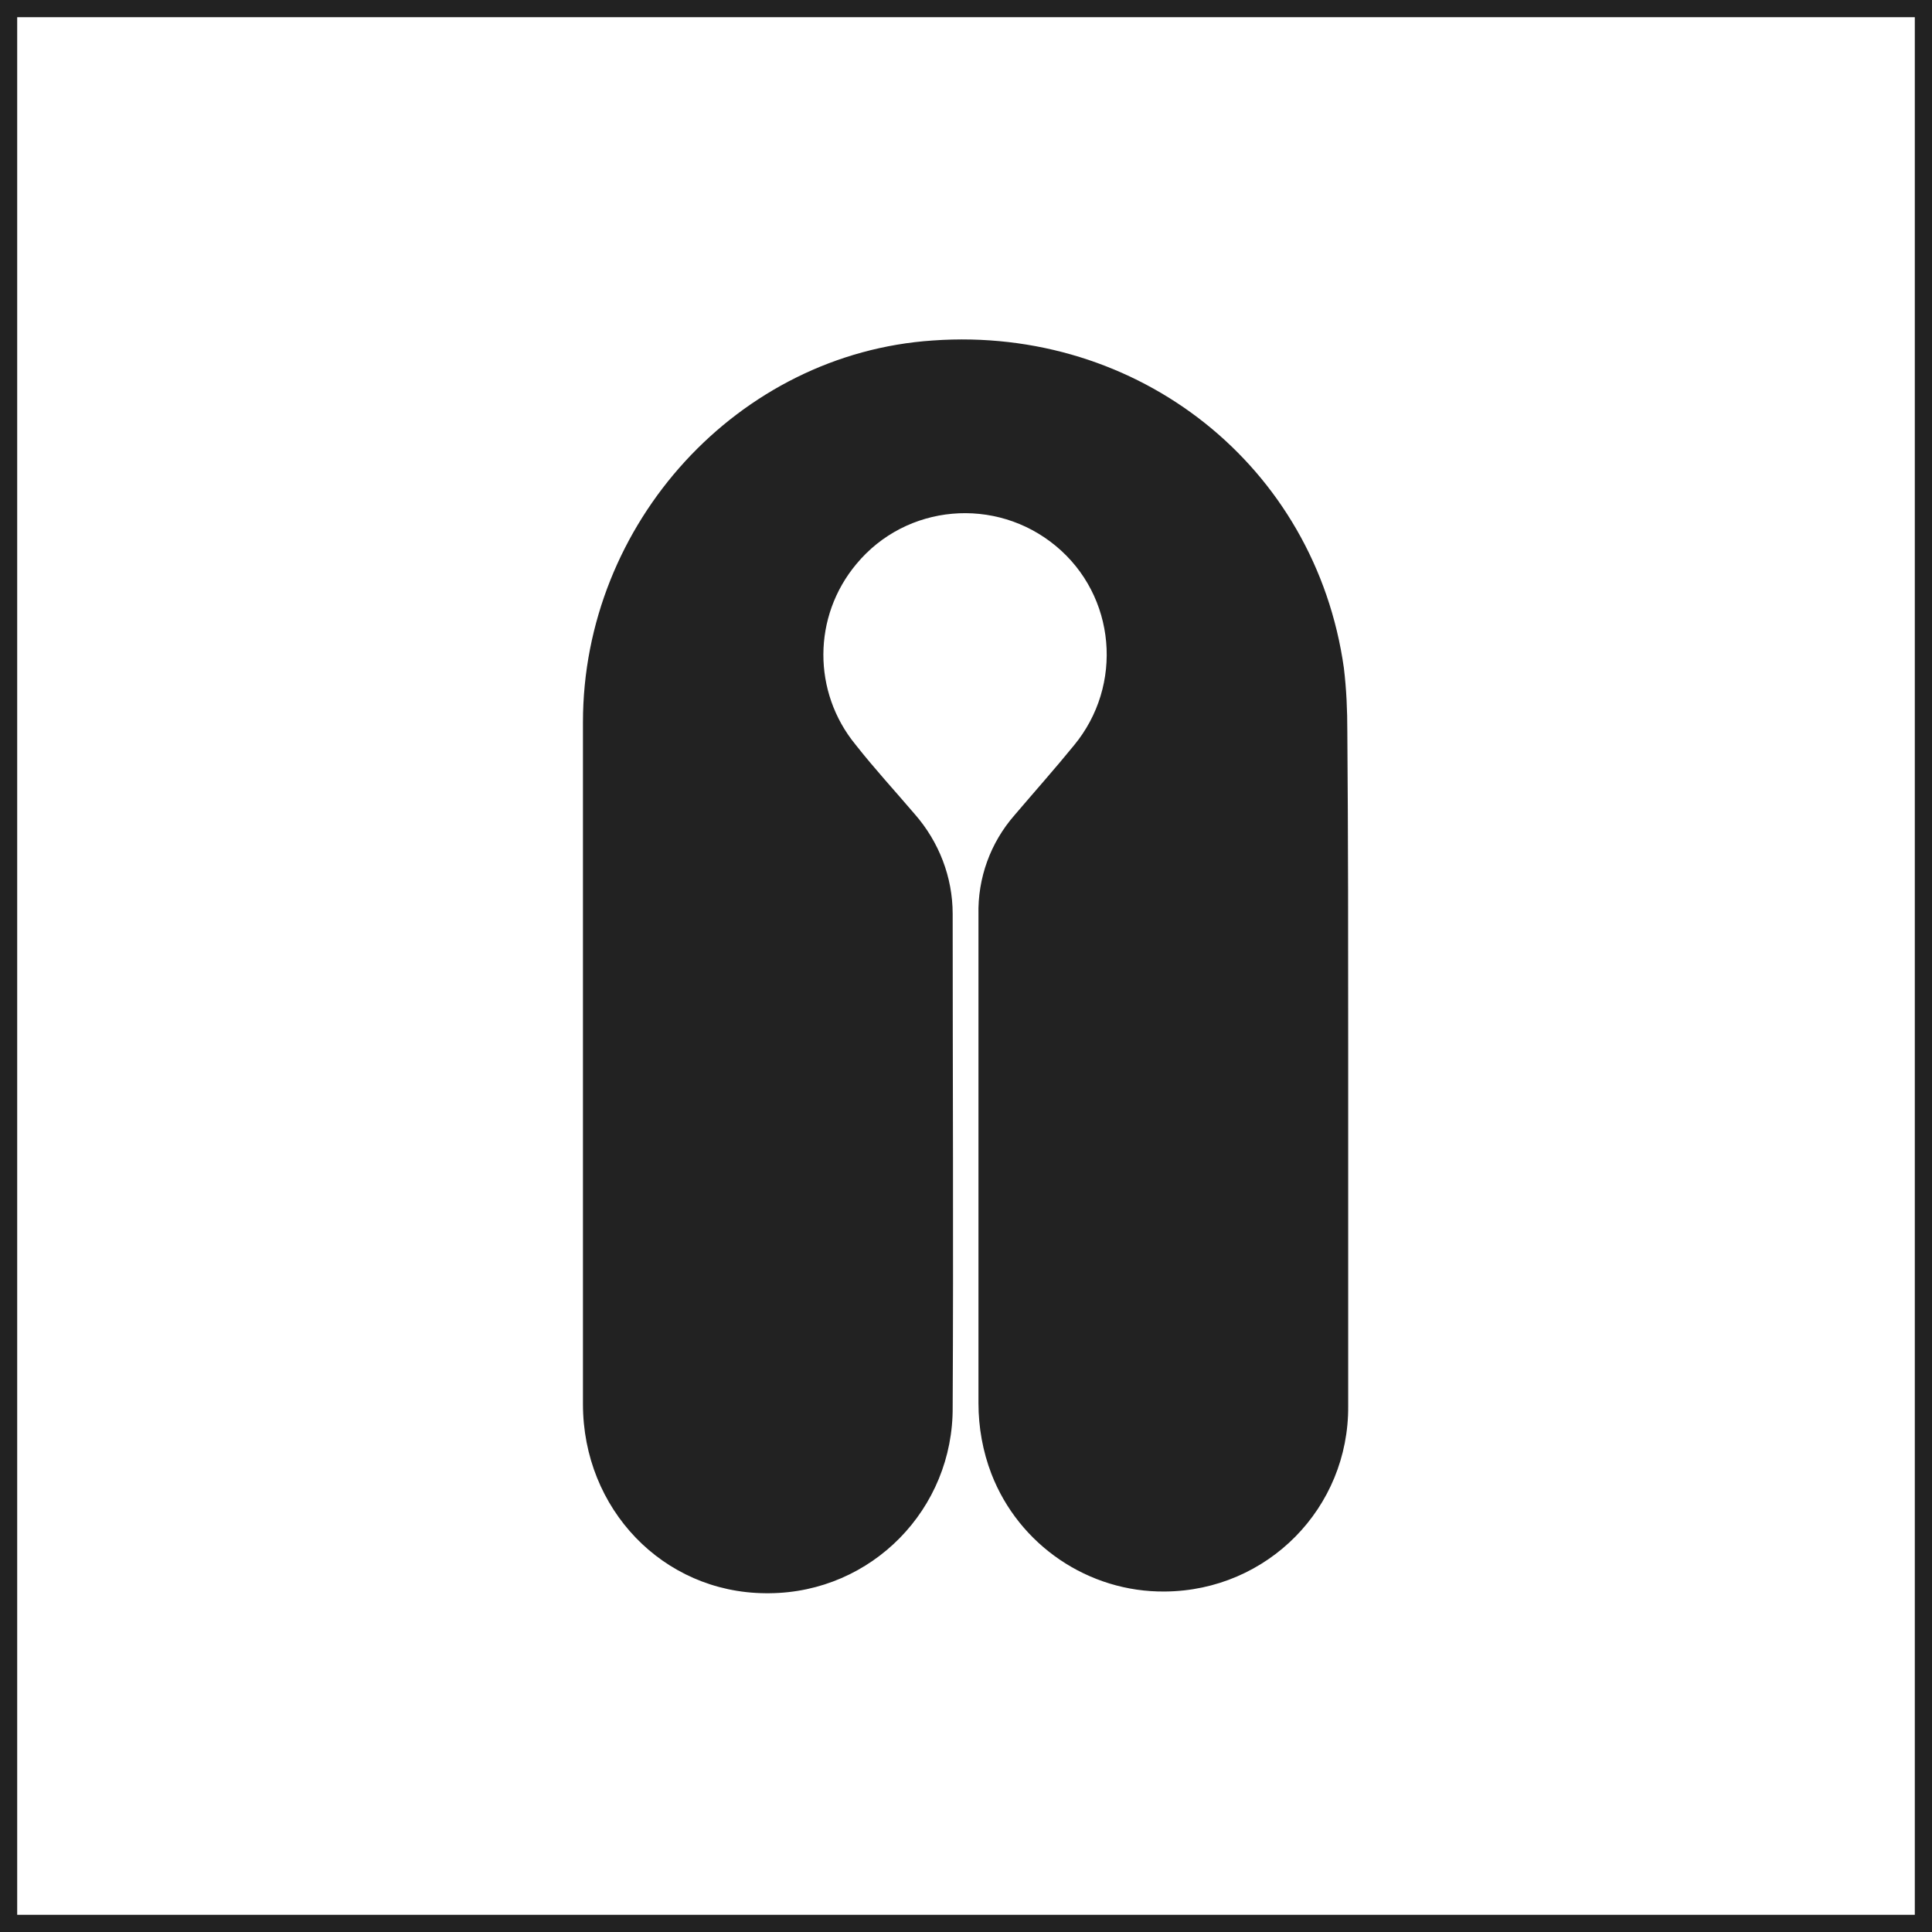
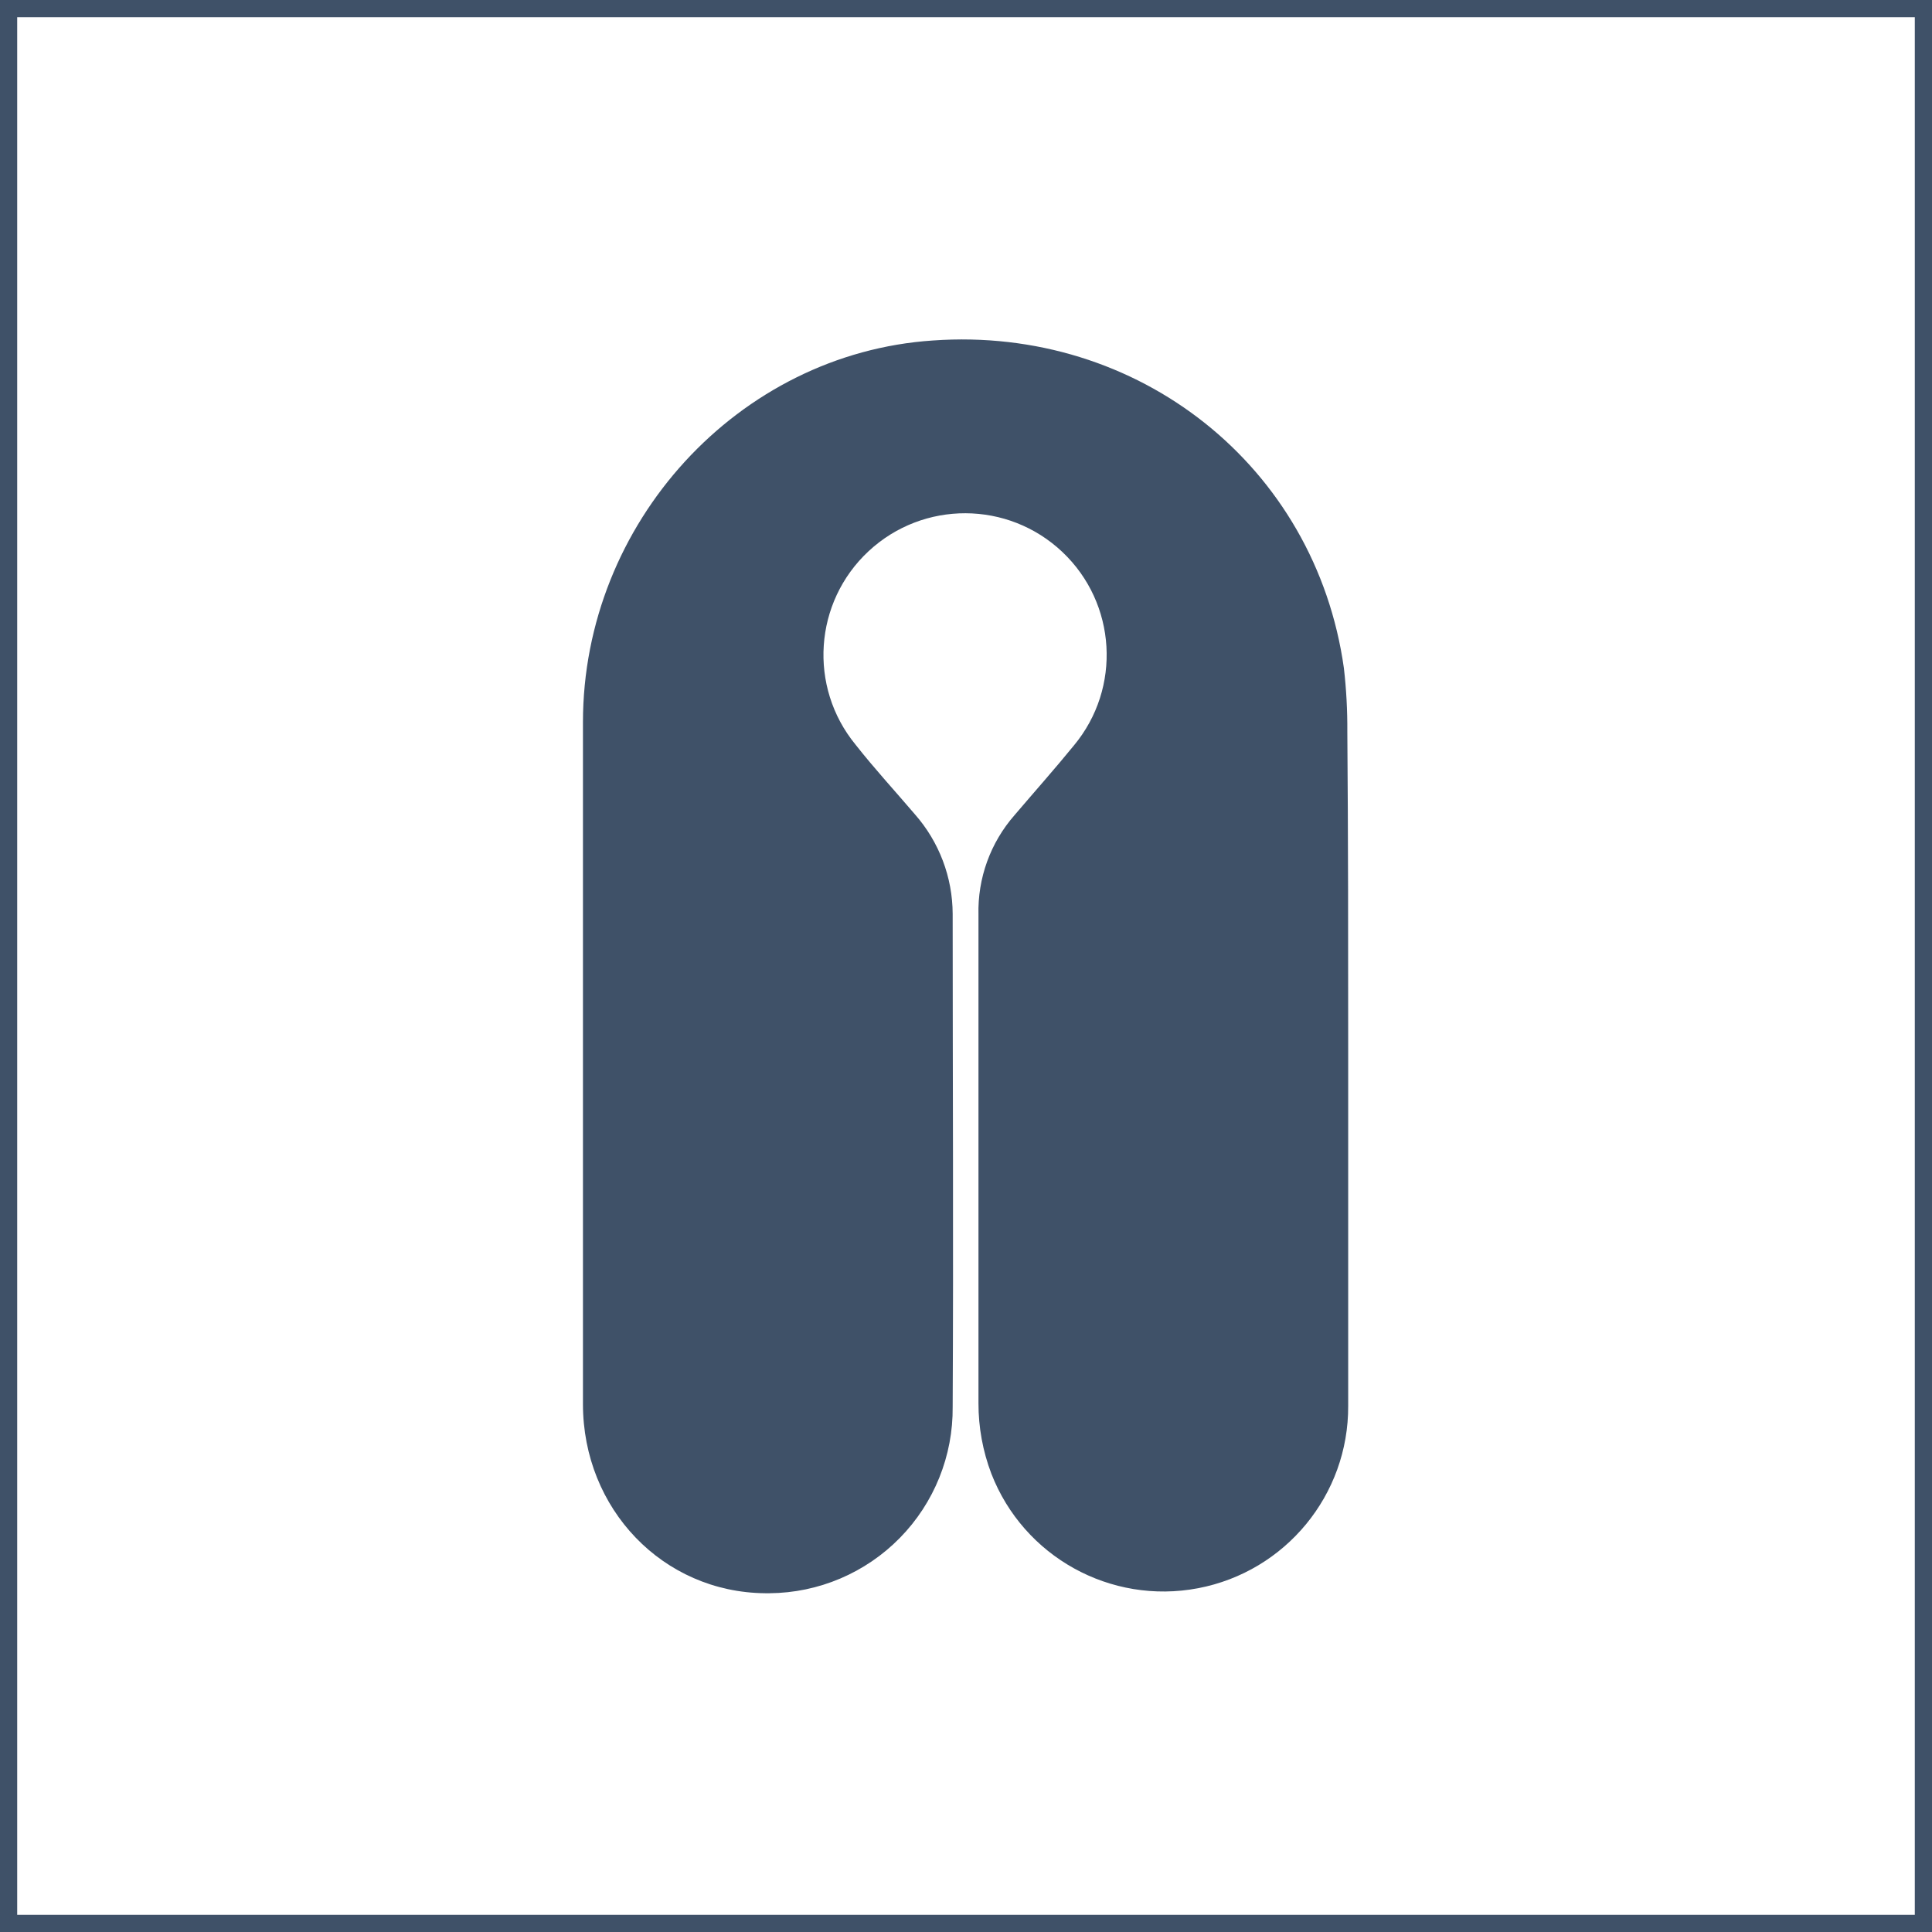
- <svg xmlns="http://www.w3.org/2000/svg" version="1.1" id="Calque_1" x="0px" y="0px" viewBox="0 0 224.7 224.7" style="enable-background:new 0 0 224.7 224.7;" xml:space="preserve">
-   <style type="text/css">
- 	.st0{fill:#222222;}
- </style>
-   <g>
-     <path class="st0" d="M156.8,121.9c0,13.9,0,27.8,0,41.6c0.1,11.9-9.4,21.5-21.3,21.6c-8.9,0.1-17-5.4-20.2-13.7   c-1-2.6-1.5-5.4-1.5-8.2c0-18.9,0-37.9,0-56.8c-0.1-4.3,1.4-8.4,4.2-11.6c2.3-2.7,4.7-5.4,6.9-8.1c5.8-7,4.9-17.4-2.1-23.2   s-17.4-4.9-23.2,2.1c-5.1,6.1-5.1,14.9-0.1,21c2.2,2.8,4.6,5.4,6.9,8.1c2.8,3.2,4.4,7.3,4.4,11.6c0,19.1,0.1,38.2,0,57.3   c0.1,11.9-9.4,21.6-21.3,21.7c-0.2,0-0.3,0-0.5,0c-11.9-0.1-21.2-9.8-21.2-22c0-26.4,0-52.9,0-79.3c0-23.2,18.1-42.9,40.7-44.4   c23.9-1.7,44.5,14.6,47.8,38.1c0.3,2.5,0.4,4.9,0.4,7.4C156.8,97.3,156.8,109.6,156.8,121.9z" />
-   </g>
-   <g>
-     <path class="st0" d="M224.7,224.7H0V0h224.7V224.7z M2,222.7h220.7V2H2V222.7z" />
+ <svg xmlns="http://www.w3.org/2000/svg" viewBox="0 0 224.7 224.7">
+   <defs>
+     <style>.cls-1{fill:#3f5168;}</style>
+   </defs>
+   <g id="Calque_2" data-name="Calque 2">
+     <g id="Calque_1-2" data-name="Calque 1">
+       <path class="cls-1" d="M156.8,121.9v41.6a21.48,21.48,0,0,1-41.5,7.9,22.91,22.91,0,0,1-1.5-8.2V106.4A16.94,16.94,0,0,1,118,94.8c2.3-2.7,4.7-5.4,6.9-8.1a16.47,16.47,0,1,0-25.4-.1c2.2,2.8,4.6,5.4,6.9,8.1a17.62,17.62,0,0,1,4.4,11.6c0,19.1.1,38.2,0,57.3a21.47,21.47,0,0,1-21.3,21.7H89c-11.9-.1-21.2-9.8-21.2-22V84c0-23.2,18.1-42.9,40.7-44.4,23.9-1.7,44.5,14.6,47.8,38.1a61.17,61.17,0,0,1,.4,7.4C156.8,97.3,156.8,109.6,156.8,121.9Z" />
+       <path class="cls-1" d="M224.7,224.7H0V0H224.7ZM2,222.7H222.7V2H2Z" />
+     </g>
  </g>
</svg>
